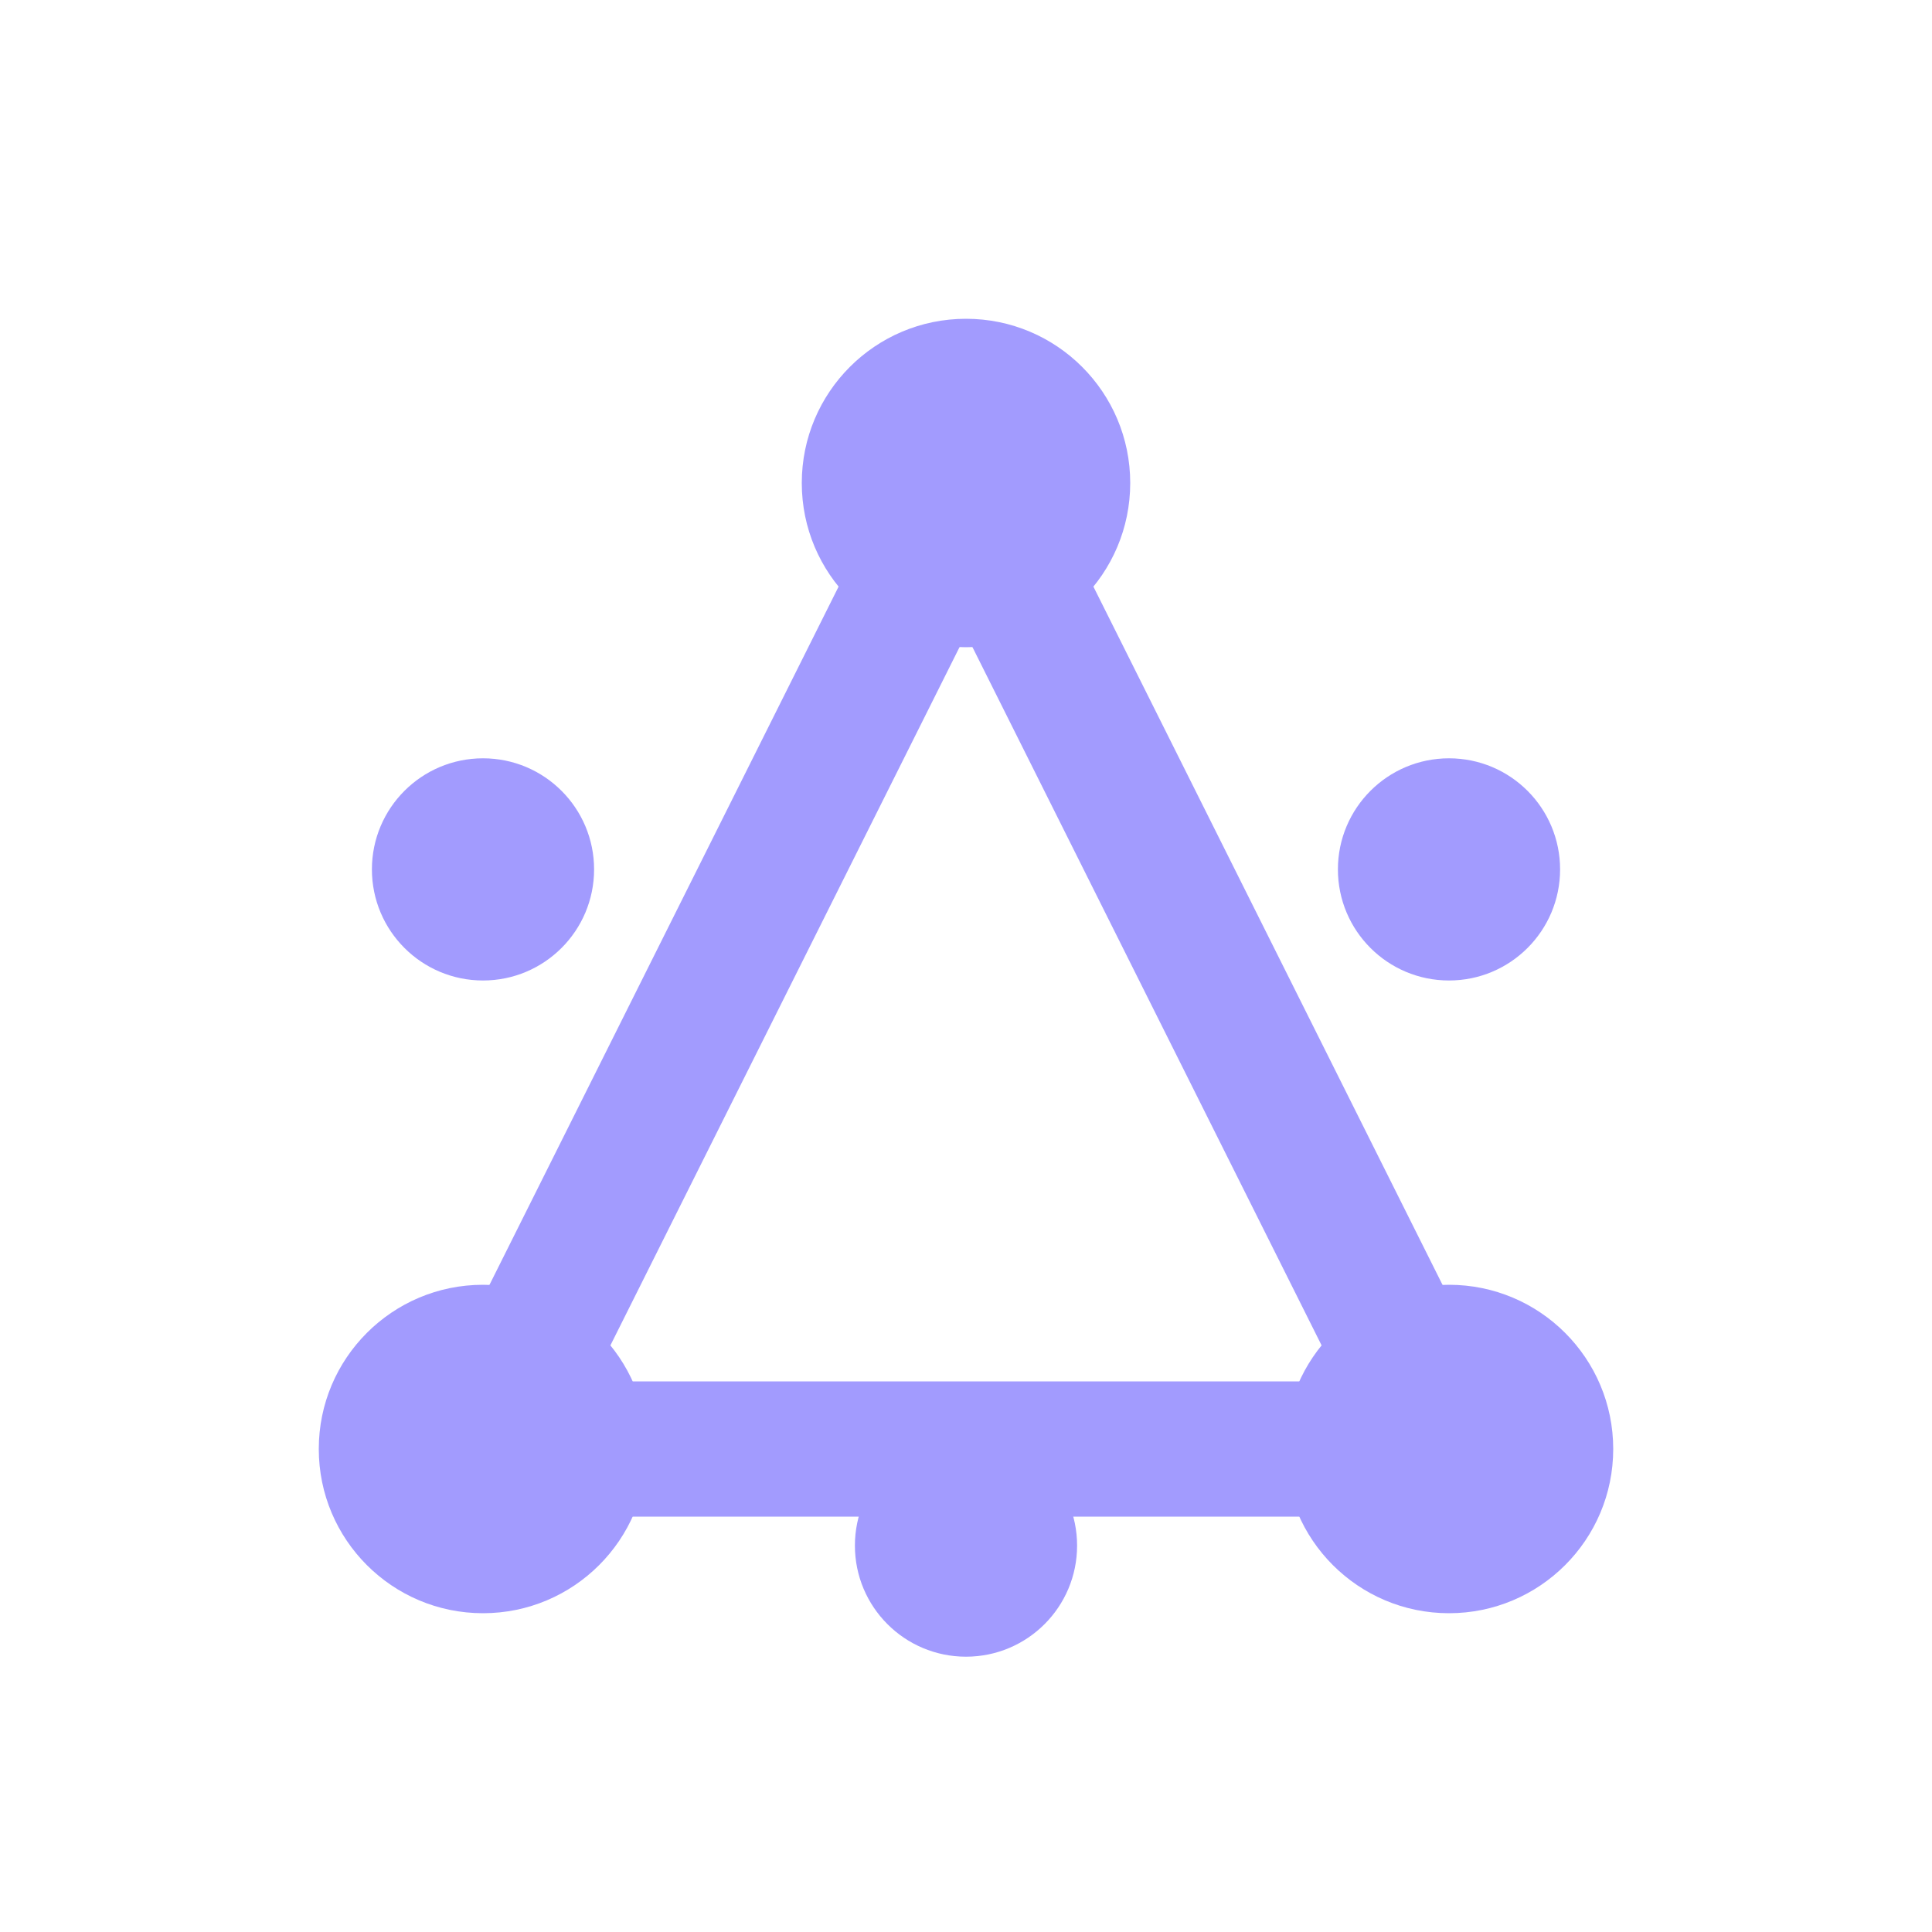
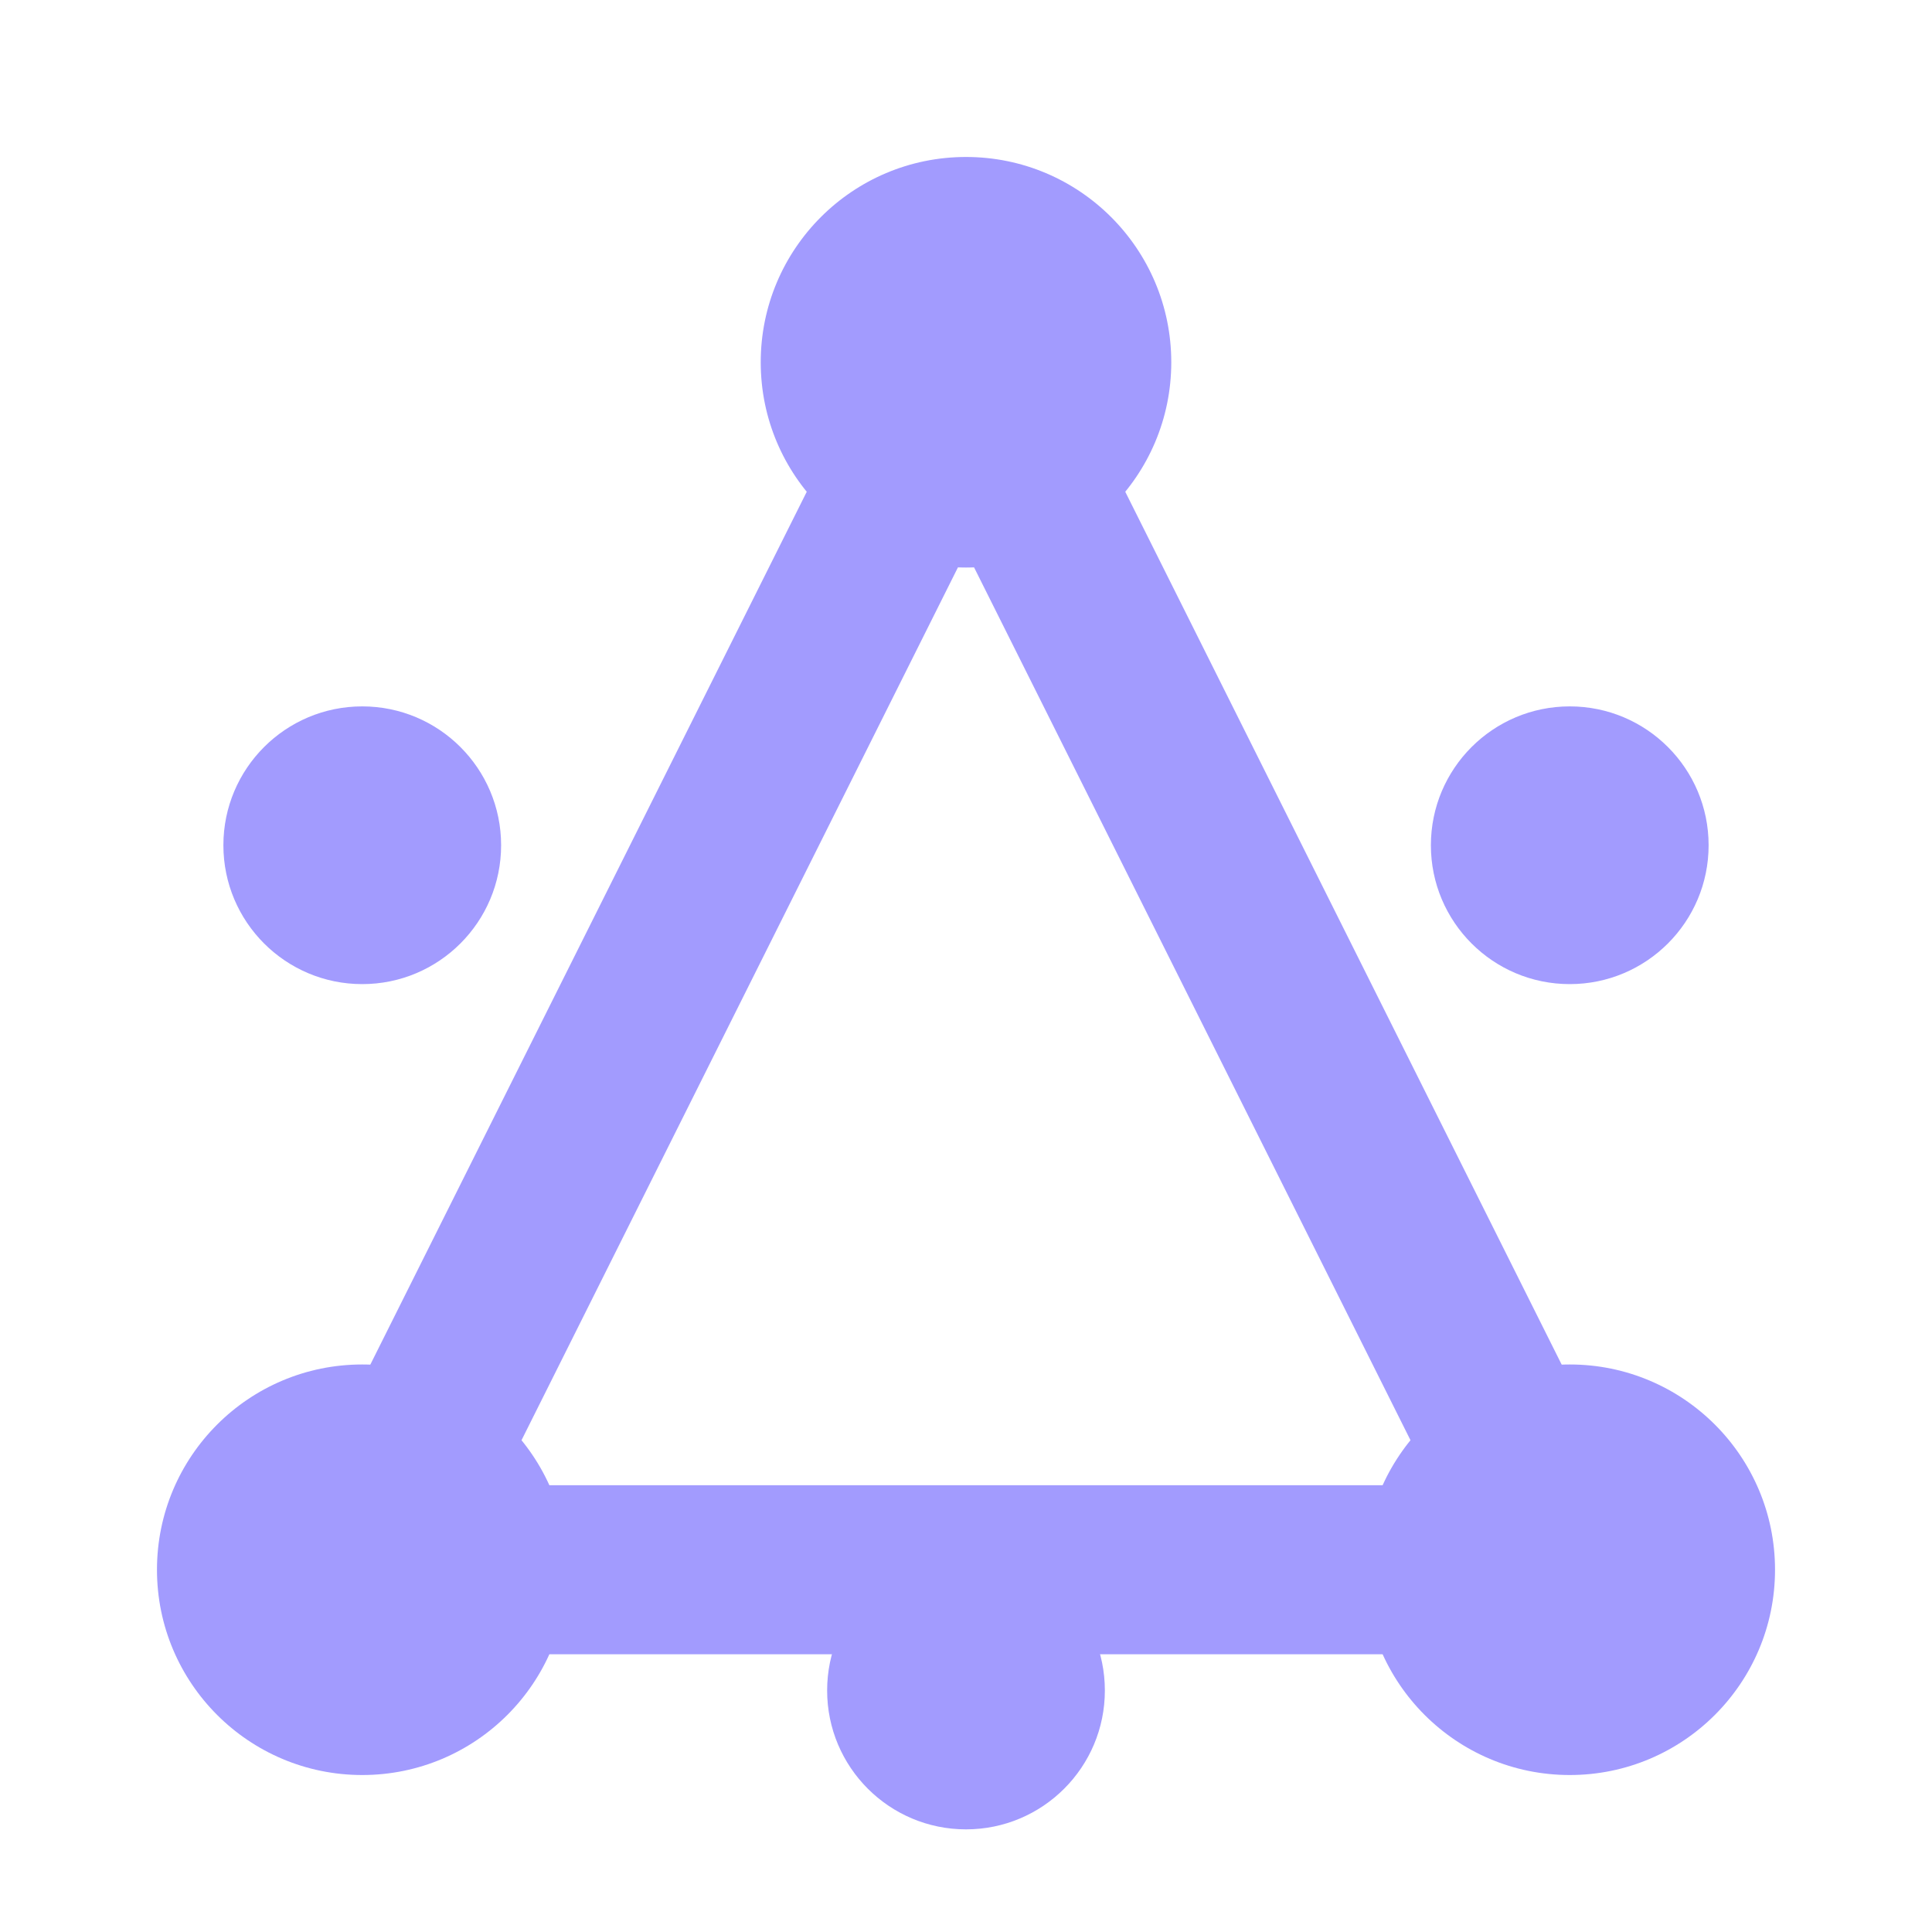
- <svg xmlns="http://www.w3.org/2000/svg" width="256" height="256" viewBox="-4 -4 40 40" fill="none">
+ <svg xmlns="http://www.w3.org/2000/svg" width="256" height="256" viewBox="0 0 32 32" fill="none">
  <line x1="16" y1="6" x2="6" y2="26" stroke="#A29BFE" stroke-width="2.8" stroke-linecap="round" />
  <line x1="16" y1="6" x2="26" y2="26" stroke="#A29BFE" stroke-width="2.8" stroke-linecap="round" />
  <line x1="6" y1="26" x2="26" y2="26" stroke="#A29BFE" stroke-width="2.8" stroke-linecap="round" />
  <circle cx="16" cy="6" r="3.4" fill="#A29BFE" />
  <circle cx="6" cy="26" r="3.4" fill="#A29BFE" />
  <circle cx="26" cy="26" r="3.4" fill="#A29BFE" />
  <circle cx="26" cy="14" r="2.3" fill="#A29BFE" />
  <circle cx="6" cy="14" r="2.3" fill="#A29BFE" />
  <circle cx="16" cy="28" r="2.3" fill="#A29BFE" />
</svg>
